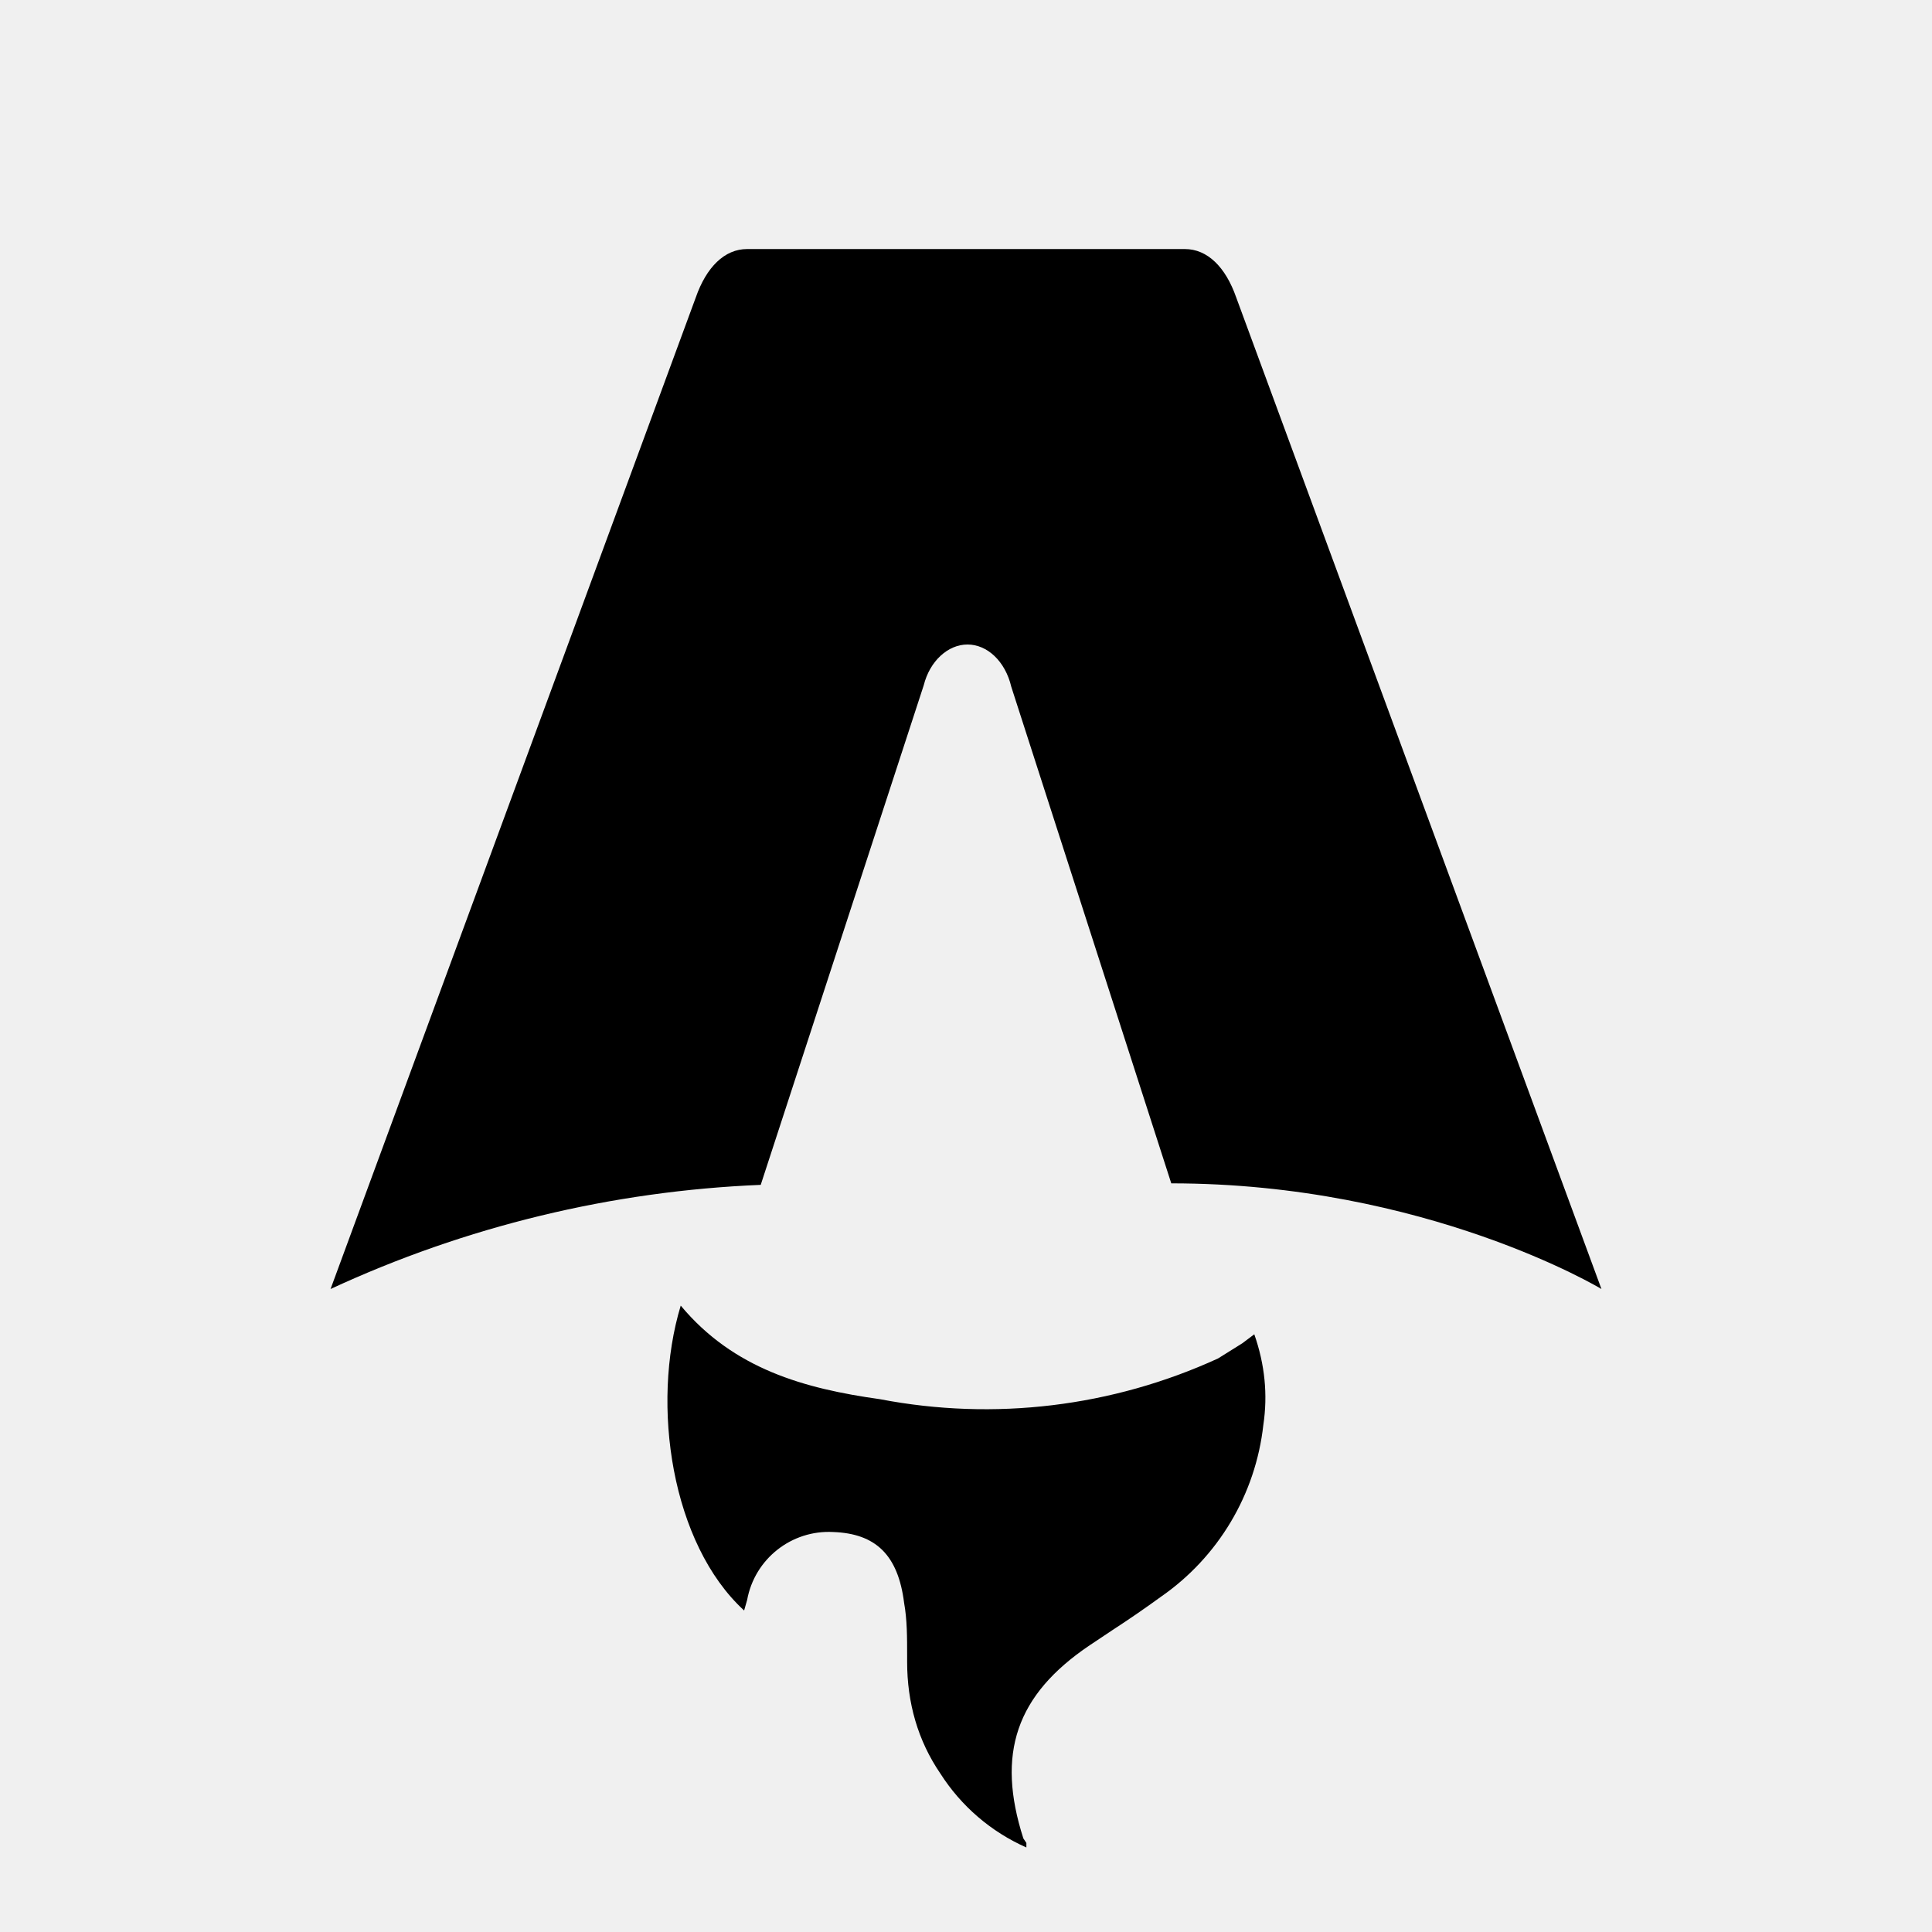
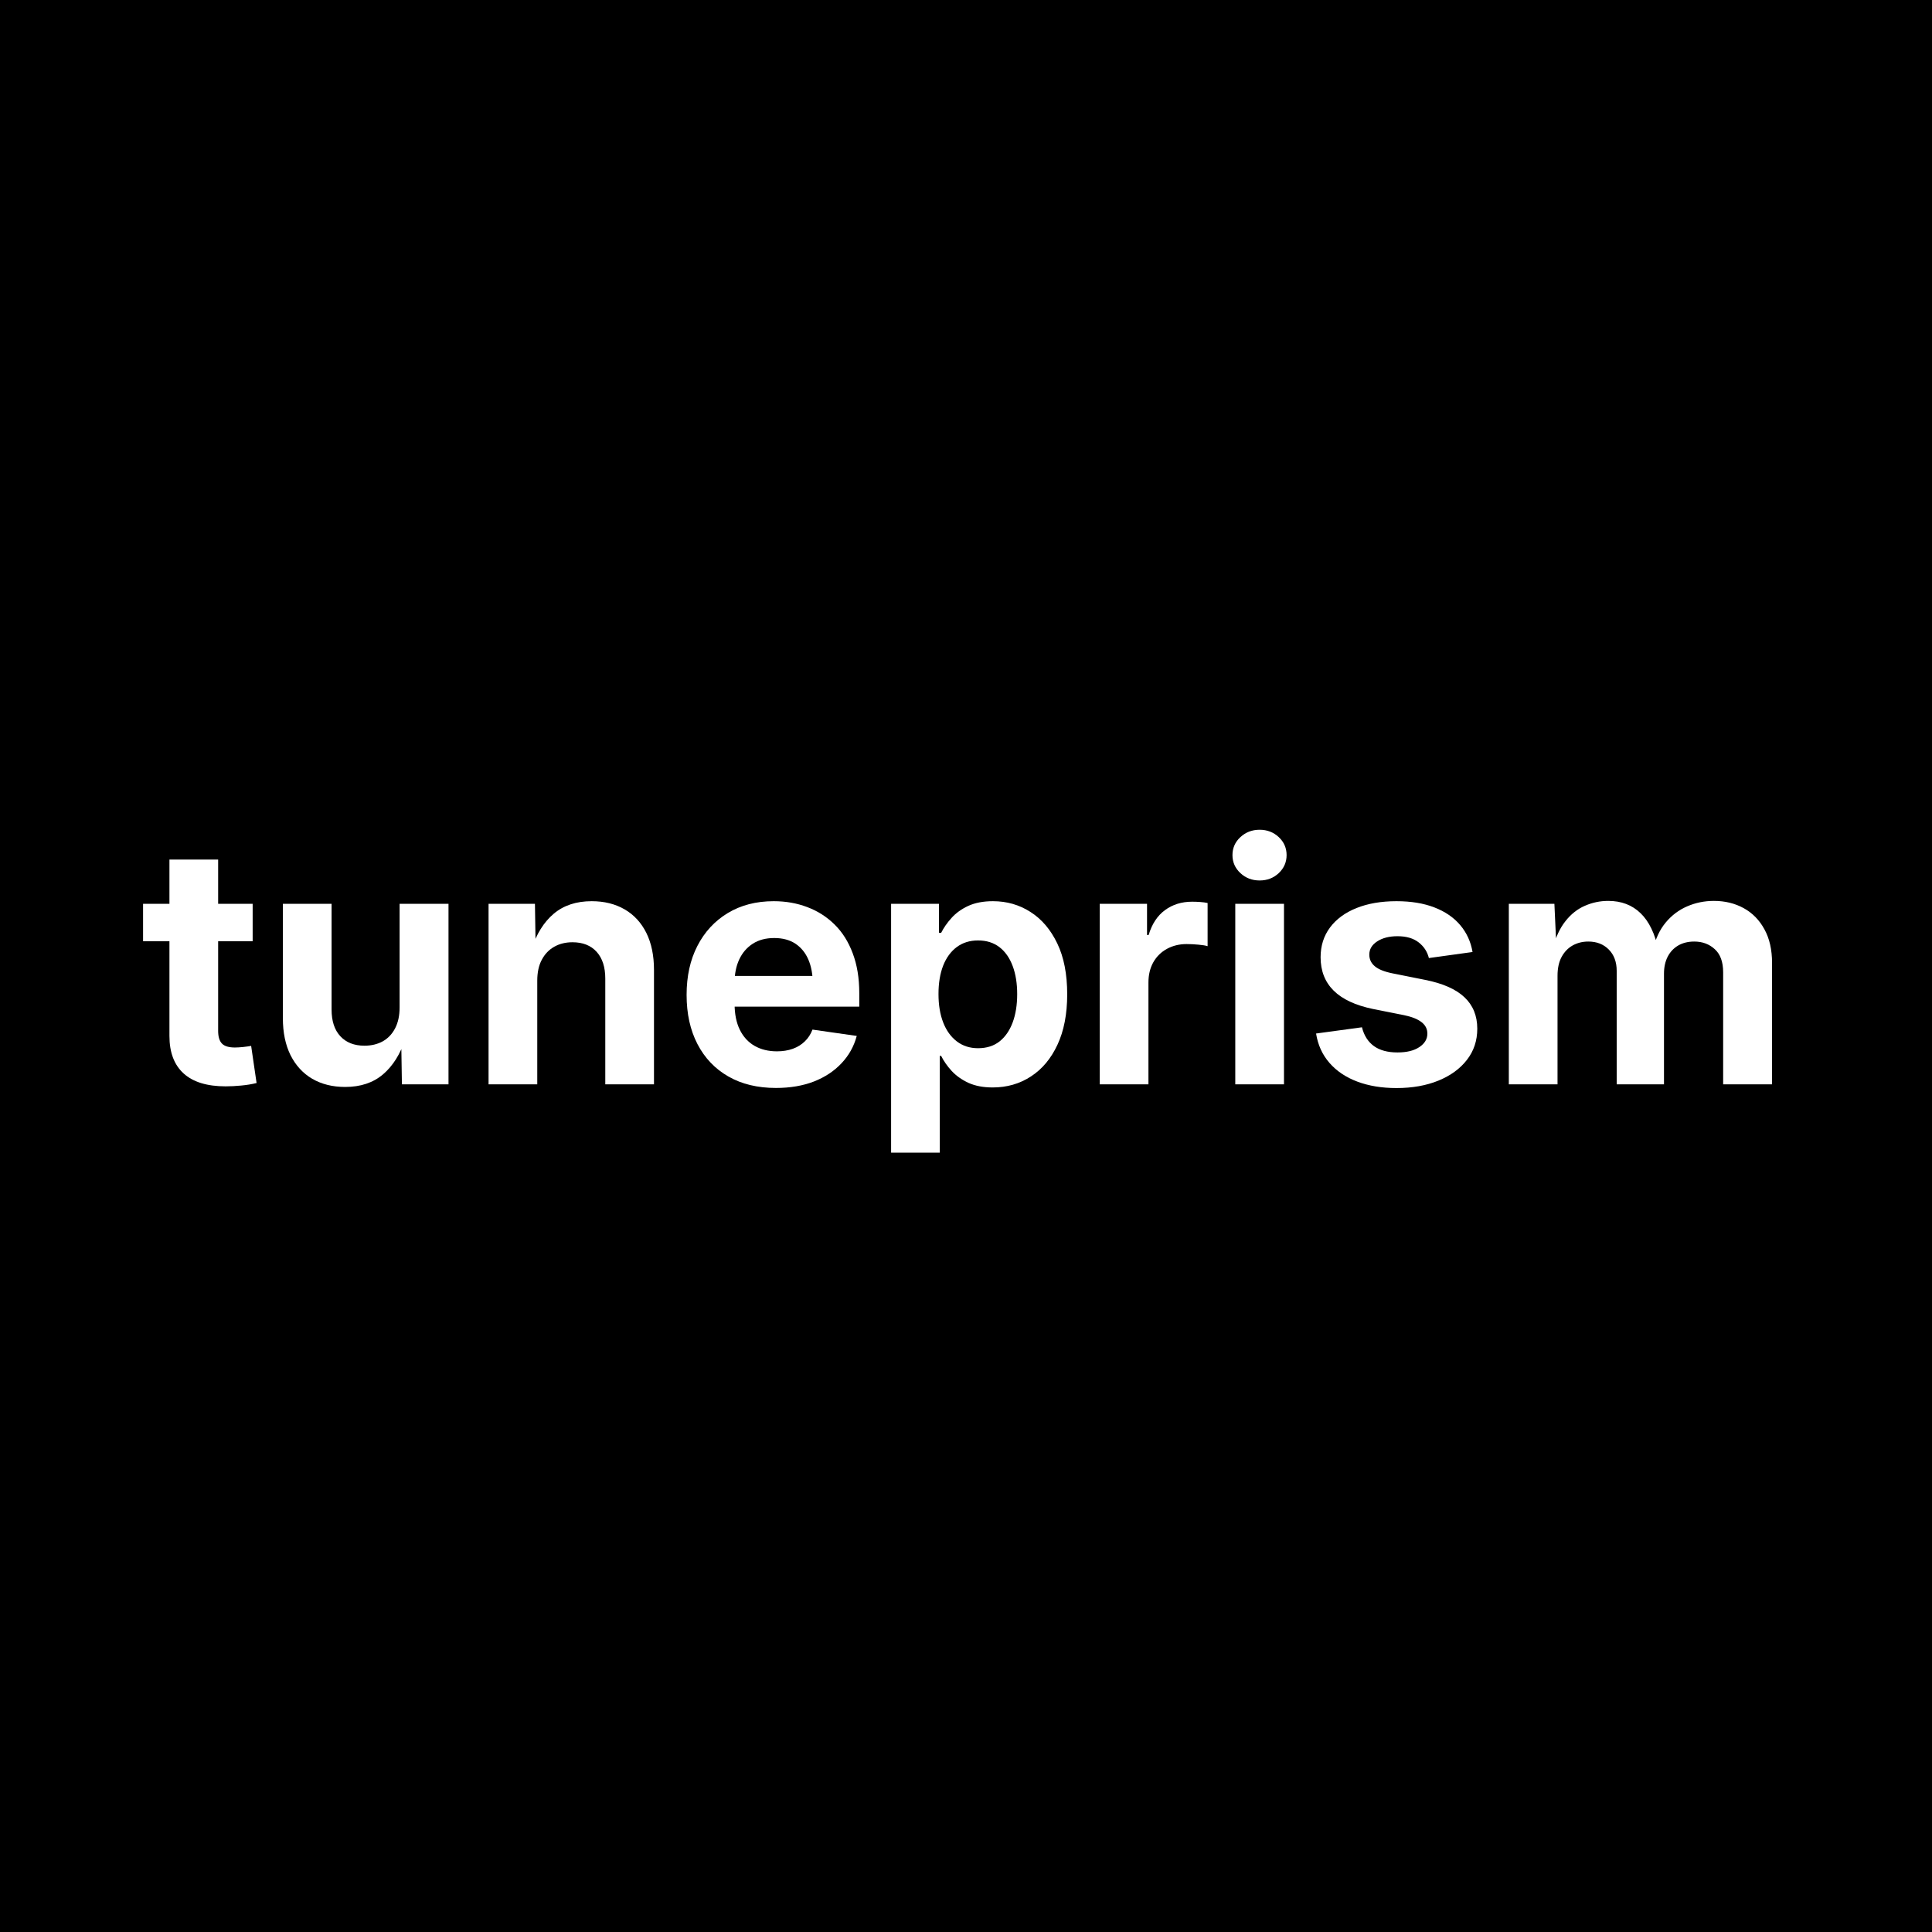
- <svg xmlns="http://www.w3.org/2000/svg" fill="none" viewBox="0 0 128 128">
-   <path d="M50.4 78.5a75.1 75.1 0 0 0-28.5 6.9l24.2-65.7c.7-2 1.9-3.2 3.4-3.2h29c1.5 0 2.7 1.2 3.4 3.2l24.2 65.7s-11.6-7-28.5-7L67 45.5c-.4-1.7-1.6-2.8-2.9-2.8-1.3 0-2.5 1.1-2.9 2.7L50.4 78.5Zm-1.1 28.2Zm-4.2-20.2c-2 6.6-.6 15.8 4.2 20.2a17.5 17.5 0 0 1 .2-.7 5.5 5.5 0 0 1 5.7-4.5c2.8.1 4.3 1.5 4.7 4.7.2 1.1.2 2.3.2 3.5v.4c0 2.7.7 5.2 2.2 7.4a13 13 0 0 0 5.7 4.9v-.3l-.2-.3c-1.8-5.6-.5-9.5 4.4-12.8l1.5-1a73 73 0 0 0 3.2-2.2 16 16 0 0 0 6.8-11.4c.3-2 .1-4-.6-6l-.8.6-1.6 1a37 37 0 0 1-22.4 2.7c-5-.7-9.7-2-13.2-6.2Z" />
-   <style>
-         path { fill: #000; }
-         @media (prefers-color-scheme: dark) {
-             path { fill: #FFF; }
-         }
-     </style>
+ <svg xmlns="http://www.w3.org/2000/svg" width="400" zoomAndPan="magnify" viewBox="0 0 300 300" height="400" preserveAspectRatio="xMidYMid meet" version="1.0">
+   <defs>
+     <g />
+   </defs>
+   <rect x="-30" width="360" fill="#ffffff" y="-30" height="360" fill-opacity="1" />
+   <rect x="-30" width="360" fill="#000000" y="-30" height="360" fill-opacity="1" />
+   <g fill="#ffffff" fill-opacity="1">
+     <g transform="translate(21.73243, 168.375)">
+       <g>
+         <path d="M 17.5 -28.031 L 17.5 -22.219 L 0.484 -22.219 L 0.484 -28.031 Z M 4.578 -34.906 L 12.141 -34.906 L 12.141 -8.297 C 12.141 -7.398 12.336 -6.742 12.734 -6.328 C 13.129 -5.922 13.797 -5.719 14.734 -5.719 C 15.066 -5.719 15.5 -5.742 16.031 -5.797 C 16.562 -5.859 16.973 -5.914 17.266 -5.969 L 18.109 -0.203 C 17.348 -0.016 16.551 0.113 15.719 0.188 C 14.883 0.27 14.082 0.312 13.312 0.312 C 10.426 0.312 8.25 -0.352 6.781 -1.688 C 5.312 -3.02 4.578 -4.961 4.578 -7.516 Z M 4.578 -34.906 " />
+       </g>
+     </g>
+   </g>
+   <g fill="#ffffff" fill-opacity="1">
+     <g transform="translate(40.79936, 168.375)">
+       <g>
+         <path d="M 12.797 0.406 C 10.848 0.406 9.145 -0.016 7.688 -0.859 C 6.238 -1.711 5.113 -2.938 4.312 -4.531 C 3.52 -6.133 3.125 -8.047 3.125 -10.266 L 3.125 -28.031 L 10.688 -28.031 L 10.688 -11.609 C 10.688 -9.828 11.141 -8.445 12.047 -7.469 C 12.953 -6.488 14.203 -6 15.797 -6 C 16.859 -6 17.801 -6.223 18.625 -6.672 C 19.445 -7.129 20.086 -7.801 20.547 -8.688 C 21.016 -9.582 21.25 -10.664 21.25 -11.938 L 21.25 -28.031 L 28.844 -28.031 L 28.844 0 L 21.609 0 L 21.5 -7.062 L 22.141 -7.062 C 21.359 -4.688 20.203 -2.848 18.672 -1.547 C 17.141 -0.242 15.18 0.406 12.797 0.406 Z M 12.797 0.406 " />
+       </g>
+     </g>
+   </g>
+   <g fill="#ffffff" fill-opacity="1">
+     <g transform="translate(72.73836, 168.375)">
+       <g>
+         <path d="M 10.688 -16.094 L 10.688 0 L 3.125 0 L 3.125 -28.031 L 10.328 -28.031 L 10.438 -20.969 L 9.797 -20.969 C 10.555 -23.344 11.703 -25.18 13.234 -26.484 C 14.773 -27.785 16.742 -28.438 19.141 -28.438 C 21.086 -28.438 22.789 -28.016 24.25 -27.172 C 25.707 -26.328 26.832 -25.109 27.625 -23.516 C 28.414 -21.922 28.812 -20.008 28.812 -17.781 L 28.812 0 L 21.25 0 L 21.25 -16.422 C 21.25 -18.203 20.801 -19.586 19.906 -20.578 C 19.008 -21.566 17.758 -22.062 16.156 -22.062 C 15.082 -22.062 14.133 -21.828 13.312 -21.359 C 12.5 -20.898 11.859 -20.227 11.391 -19.344 C 10.922 -18.469 10.688 -17.383 10.688 -16.094 Z M 10.688 -16.094 " />
+       </g>
+     </g>
+   </g>
+   <g fill="#ffffff" fill-opacity="1">
+     <g transform="translate(104.6774, 168.375)">
+       <g>
+         <path d="M 15.812 0.562 C 12.957 0.562 10.492 -0.031 8.422 -1.219 C 6.348 -2.406 4.75 -4.082 3.625 -6.25 C 2.5 -8.414 1.938 -10.961 1.938 -13.891 C 1.938 -16.785 2.492 -19.316 3.609 -21.484 C 4.723 -23.66 6.297 -25.363 8.328 -26.594 C 10.359 -27.82 12.738 -28.438 15.469 -28.438 C 17.344 -28.438 19.082 -28.129 20.688 -27.516 C 22.301 -26.91 23.711 -26.008 24.922 -24.812 C 26.129 -23.625 27.066 -22.133 27.734 -20.344 C 28.41 -18.562 28.75 -16.504 28.75 -14.172 L 28.75 -12.062 L 4.953 -12.062 L 4.953 -16.828 L 25.062 -16.828 L 21.531 -15.594 C 21.531 -17.051 21.301 -18.312 20.844 -19.375 C 20.383 -20.438 19.711 -21.258 18.828 -21.844 C 17.941 -22.426 16.848 -22.719 15.547 -22.719 C 14.234 -22.719 13.117 -22.422 12.203 -21.828 C 11.297 -21.242 10.598 -20.43 10.109 -19.391 C 9.629 -18.359 9.391 -17.176 9.391 -15.844 L 9.391 -12.5 C 9.391 -10.914 9.66 -9.57 10.203 -8.469 C 10.742 -7.375 11.508 -6.539 12.5 -5.969 C 13.488 -5.406 14.645 -5.125 15.969 -5.125 C 16.863 -5.125 17.68 -5.254 18.422 -5.516 C 19.16 -5.785 19.785 -6.172 20.297 -6.672 C 20.816 -7.172 21.211 -7.781 21.484 -8.5 L 28.359 -7.516 C 27.922 -5.891 27.129 -4.473 25.984 -3.266 C 24.848 -2.055 23.422 -1.113 21.703 -0.438 C 19.984 0.227 18.02 0.562 15.812 0.562 Z M 15.812 0.562 " />
+       </g>
+     </g>
+   </g>
+   <g fill="#ffffff" fill-opacity="1">
+     <g transform="translate(135.2454, 168.375)">
+       <g>
+         <path d="M 3.125 10.609 L 3.125 -28.031 L 10.562 -28.031 L 10.562 -23.516 L 10.891 -23.516 C 11.285 -24.305 11.82 -25.078 12.5 -25.828 C 13.176 -26.586 14.039 -27.211 15.094 -27.703 C 16.156 -28.191 17.438 -28.438 18.938 -28.438 C 21.094 -28.438 23.035 -27.879 24.766 -26.766 C 26.504 -25.66 27.891 -24.035 28.922 -21.891 C 29.953 -19.754 30.469 -17.117 30.469 -13.984 C 30.469 -10.91 29.961 -8.297 28.953 -6.141 C 27.953 -3.992 26.578 -2.352 24.828 -1.219 C 23.086 -0.082 21.109 0.484 18.891 0.484 C 17.43 0.484 16.176 0.242 15.125 -0.234 C 14.082 -0.723 13.219 -1.336 12.531 -2.078 C 11.844 -2.828 11.297 -3.609 10.891 -4.422 L 10.688 -4.422 L 10.688 10.609 Z M 16.625 -5.609 C 17.945 -5.609 19.055 -5.957 19.953 -6.656 C 20.848 -7.363 21.531 -8.348 22 -9.609 C 22.469 -10.867 22.703 -12.336 22.703 -14.016 C 22.703 -15.672 22.469 -17.125 22 -18.375 C 21.531 -19.633 20.848 -20.609 19.953 -21.297 C 19.055 -21.992 17.945 -22.344 16.625 -22.344 C 15.344 -22.344 14.238 -22 13.312 -21.312 C 12.395 -20.625 11.691 -19.66 11.203 -18.422 C 10.723 -17.18 10.484 -15.711 10.484 -14.016 C 10.484 -12.328 10.727 -10.852 11.219 -9.594 C 11.707 -8.344 12.414 -7.363 13.344 -6.656 C 14.27 -5.957 15.363 -5.609 16.625 -5.609 Z M 16.625 -5.609 " />
+       </g>
+     </g>
+   </g>
+   <g fill="#ffffff" fill-opacity="1">
+     <g transform="translate(167.6414, 168.375)">
+       <g>
+         <path d="M 3.125 0 L 3.125 -28.031 L 10.469 -28.031 L 10.469 -23.188 L 10.719 -23.188 C 11.227 -24.895 12.07 -26.18 13.25 -27.047 C 14.438 -27.922 15.844 -28.359 17.469 -28.359 C 17.875 -28.359 18.297 -28.344 18.734 -28.312 C 19.18 -28.281 19.562 -28.227 19.875 -28.156 L 19.875 -21.453 C 19.562 -21.555 19.086 -21.633 18.453 -21.688 C 17.816 -21.75 17.203 -21.781 16.609 -21.781 C 15.492 -21.781 14.484 -21.535 13.578 -21.047 C 12.672 -20.555 11.961 -19.863 11.453 -18.969 C 10.941 -18.07 10.688 -17.016 10.688 -15.797 L 10.688 0 Z M 3.125 0 " />
+       </g>
+     </g>
+   </g>
+   <g fill="#ffffff" fill-opacity="1">
+     <g transform="translate(188.6886, 168.375)">
+       <g>
+         <path d="M 3.125 0 L 3.125 -28.031 L 10.688 -28.031 L 10.688 0 Z M 6.906 -31.656 C 5.738 -31.656 4.742 -32.035 3.922 -32.797 C 3.098 -33.566 2.688 -34.5 2.688 -35.594 C 2.688 -36.695 3.098 -37.629 3.922 -38.391 C 4.742 -39.148 5.738 -39.531 6.906 -39.531 C 8.07 -39.531 9.062 -39.148 9.875 -38.391 C 10.688 -37.629 11.094 -36.695 11.094 -35.594 C 11.094 -34.5 10.688 -33.566 9.875 -32.797 C 9.062 -32.035 8.07 -31.656 6.906 -31.656 Z M 6.906 -31.656 " />
+       </g>
+     </g>
+   </g>
+   <g fill="#ffffff" fill-opacity="1">
+     <g transform="translate(202.5001, 168.375)">
+       <g>
+         <path d="M 14.344 0.578 C 12.062 0.578 10.035 0.242 8.266 -0.422 C 6.492 -1.086 5.051 -2.055 3.938 -3.328 C 2.832 -4.598 2.141 -6.117 1.859 -7.891 L 8.984 -8.859 C 9.305 -7.578 9.926 -6.602 10.844 -5.938 C 11.758 -5.281 12.977 -4.953 14.5 -4.953 C 15.938 -4.953 17.066 -5.227 17.891 -5.781 C 18.723 -6.332 19.141 -7.031 19.141 -7.875 C 19.141 -8.602 18.836 -9.195 18.234 -9.656 C 17.641 -10.125 16.742 -10.484 15.547 -10.734 L 10.688 -11.703 C 7.977 -12.266 5.945 -13.211 4.594 -14.547 C 3.238 -15.891 2.562 -17.617 2.562 -19.734 C 2.562 -21.504 3.047 -23.039 4.016 -24.344 C 4.992 -25.656 6.367 -26.664 8.141 -27.375 C 9.91 -28.082 11.977 -28.438 14.344 -28.438 C 16.613 -28.438 18.578 -28.113 20.234 -27.469 C 21.891 -26.832 23.223 -25.922 24.234 -24.734 C 25.242 -23.547 25.883 -22.148 26.156 -20.547 L 19.375 -19.609 C 19.133 -20.598 18.602 -21.41 17.781 -22.047 C 16.969 -22.68 15.875 -23 14.5 -23 C 13.227 -23 12.18 -22.734 11.359 -22.203 C 10.535 -21.672 10.125 -20.984 10.125 -20.141 C 10.125 -19.422 10.406 -18.82 10.969 -18.344 C 11.531 -17.863 12.445 -17.492 13.719 -17.234 L 18.797 -16.219 C 21.535 -15.676 23.566 -14.781 24.891 -13.531 C 26.223 -12.281 26.891 -10.648 26.891 -8.641 C 26.891 -6.785 26.352 -5.172 25.281 -3.797 C 24.219 -2.422 22.742 -1.348 20.859 -0.578 C 18.973 0.191 16.801 0.578 14.344 0.578 Z M 14.344 0.578 " />
+       </g>
+     </g>
+   </g>
+   <g fill="#ffffff" fill-opacity="1">
+     <g transform="translate(231.164, 168.375)">
+       <g>
+         <path d="M 3.125 0 L 3.125 -28.031 L 10.203 -28.031 L 10.516 -21.203 L 9.984 -21.203 C 10.422 -22.891 11.066 -24.27 11.922 -25.344 C 12.773 -26.426 13.773 -27.219 14.922 -27.719 C 16.078 -28.227 17.289 -28.484 18.562 -28.484 C 20.594 -28.484 22.266 -27.848 23.578 -26.578 C 24.891 -25.316 25.816 -23.406 26.359 -20.844 L 25.5 -20.844 C 25.883 -22.57 26.547 -24 27.484 -25.125 C 28.422 -26.25 29.535 -27.086 30.828 -27.641 C 32.129 -28.203 33.508 -28.484 34.969 -28.484 C 36.688 -28.484 38.227 -28.109 39.594 -27.359 C 40.957 -26.609 42.031 -25.516 42.812 -24.078 C 43.602 -22.648 44 -20.906 44 -18.844 L 44 0 L 36.406 0 L 36.406 -17.391 C 36.406 -19.004 35.973 -20.203 35.109 -20.984 C 34.254 -21.773 33.191 -22.172 31.922 -22.172 C 30.953 -22.172 30.113 -21.961 29.406 -21.547 C 28.707 -21.129 28.164 -20.547 27.781 -19.797 C 27.406 -19.055 27.219 -18.18 27.219 -17.172 L 27.219 0 L 19.875 0 L 19.875 -17.625 C 19.875 -19.008 19.461 -20.113 18.641 -20.938 C 17.828 -21.758 16.77 -22.172 15.469 -22.172 C 14.57 -22.172 13.758 -21.969 13.031 -21.562 C 12.312 -21.156 11.738 -20.555 11.312 -19.766 C 10.895 -18.984 10.688 -18.016 10.688 -16.859 L 10.688 0 Z M 3.125 0 " />
+       </g>
+     </g>
+   </g>
</svg>
